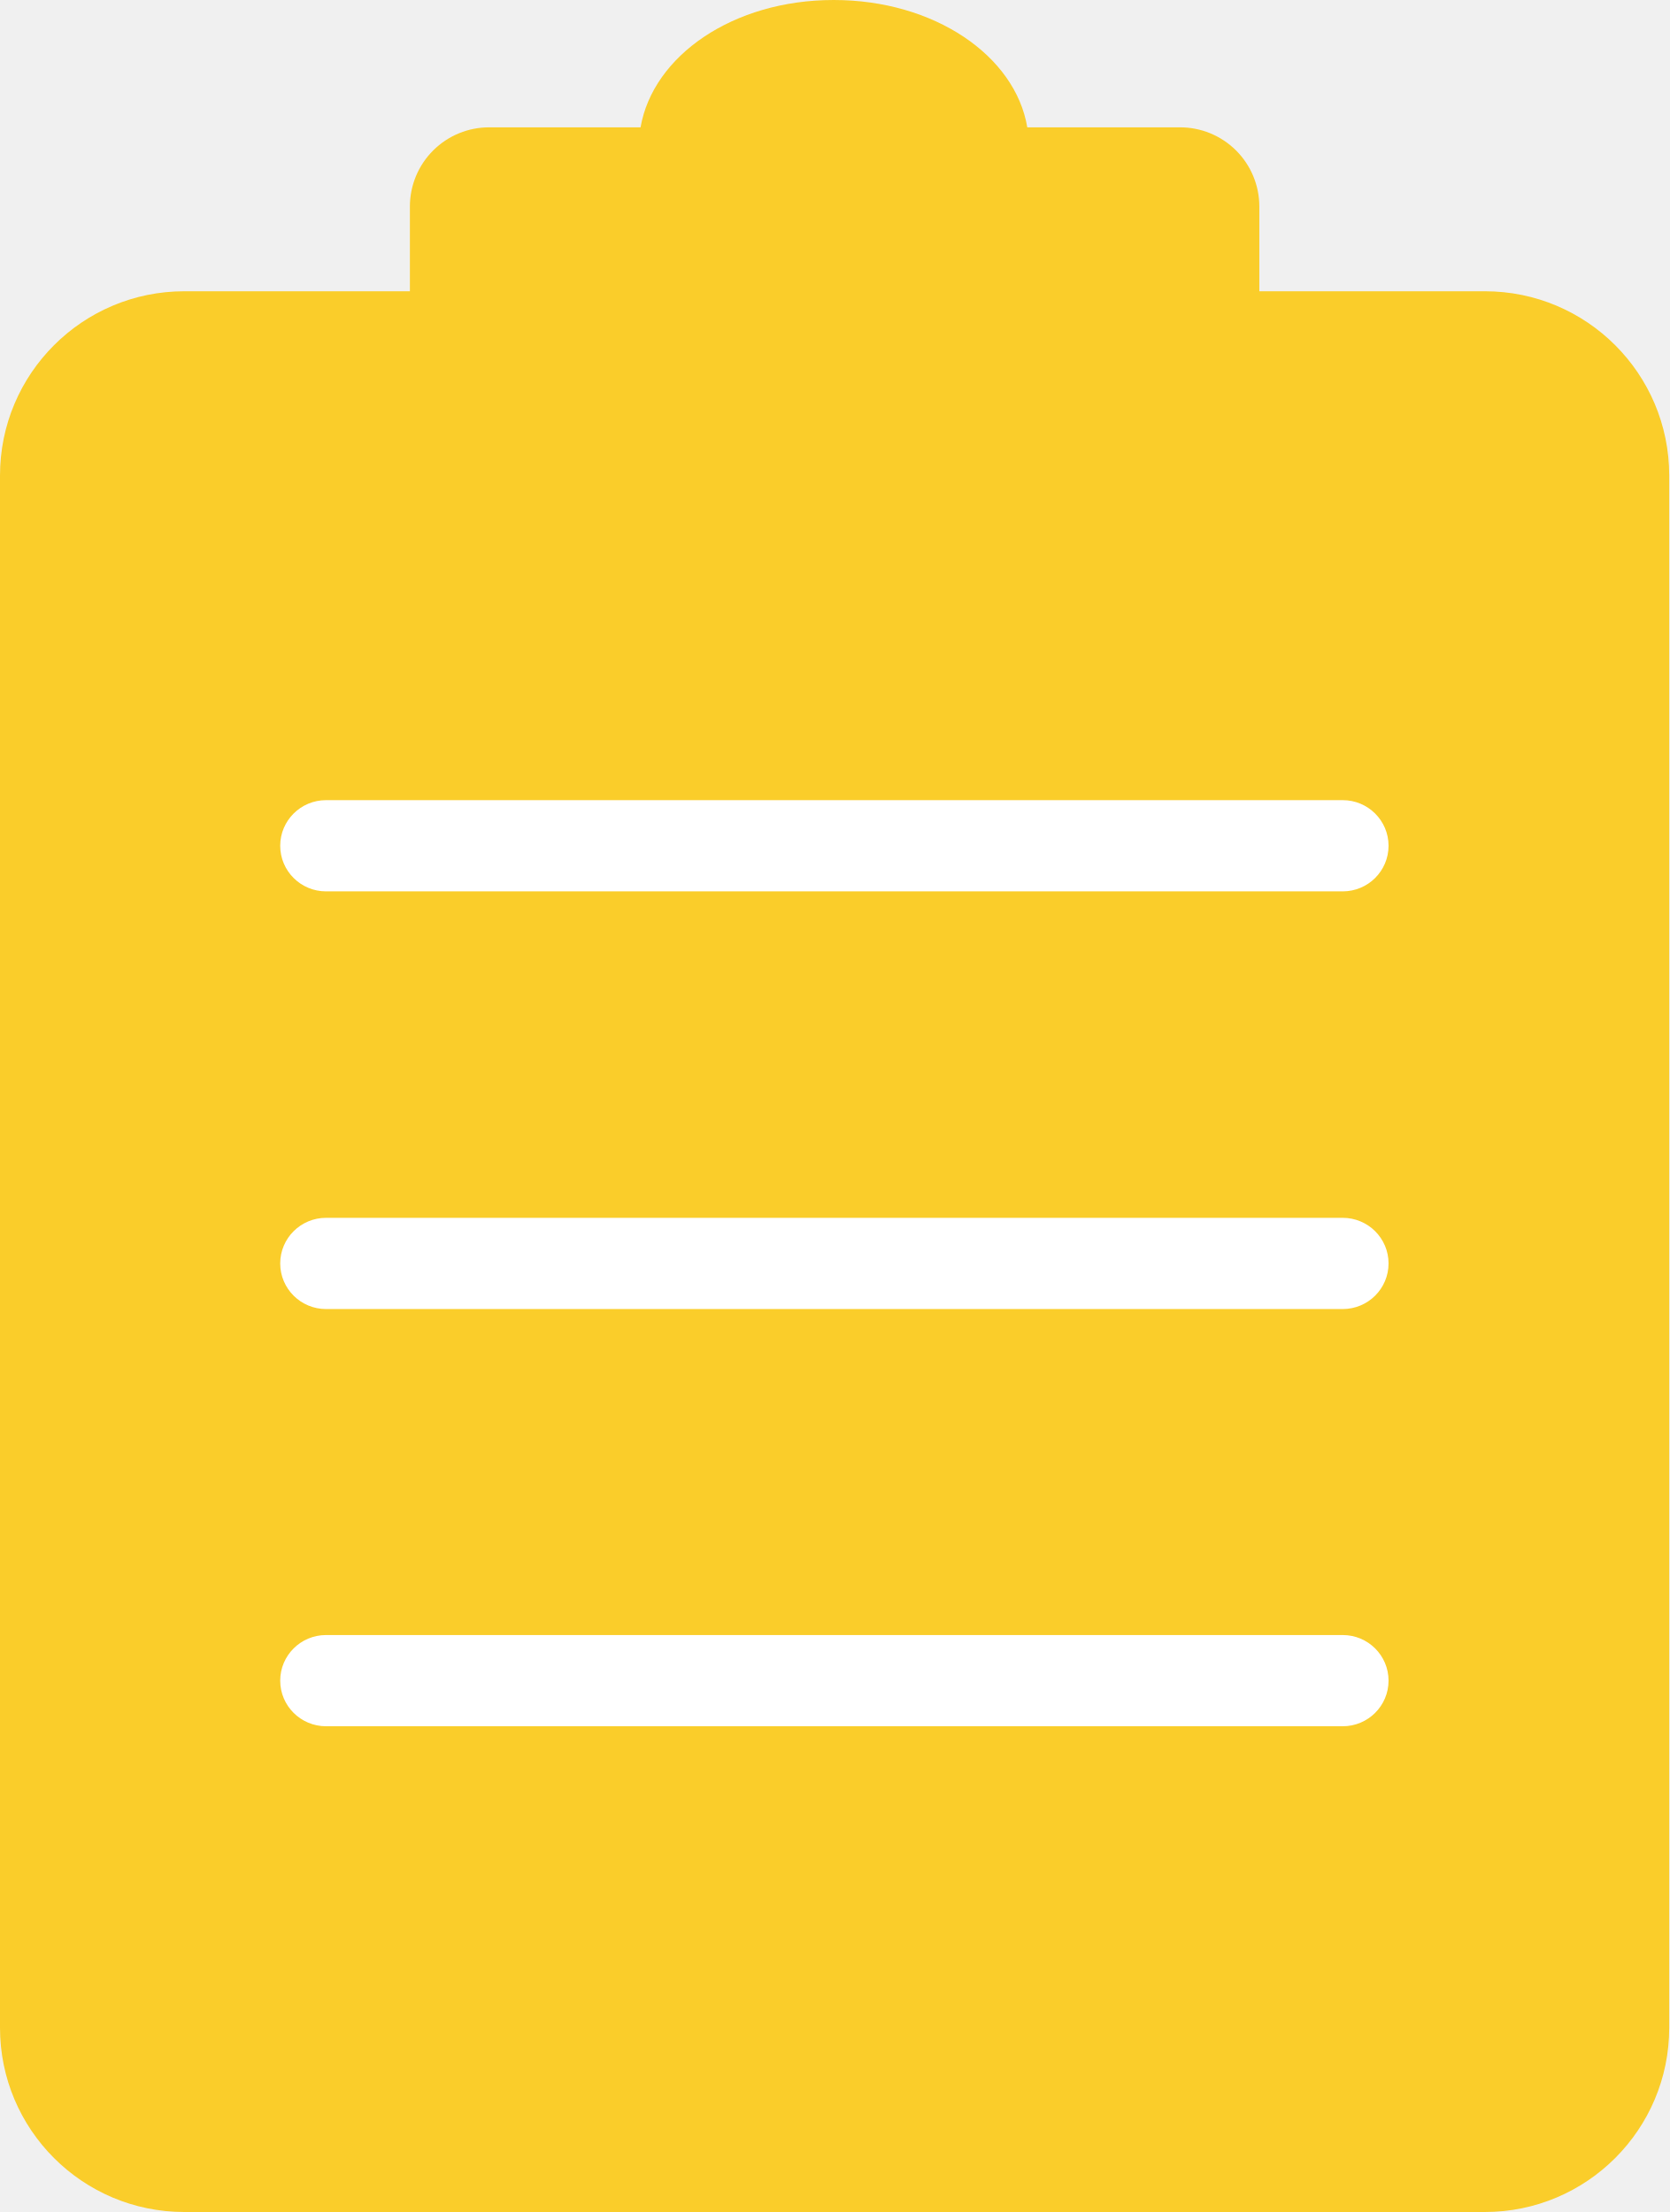
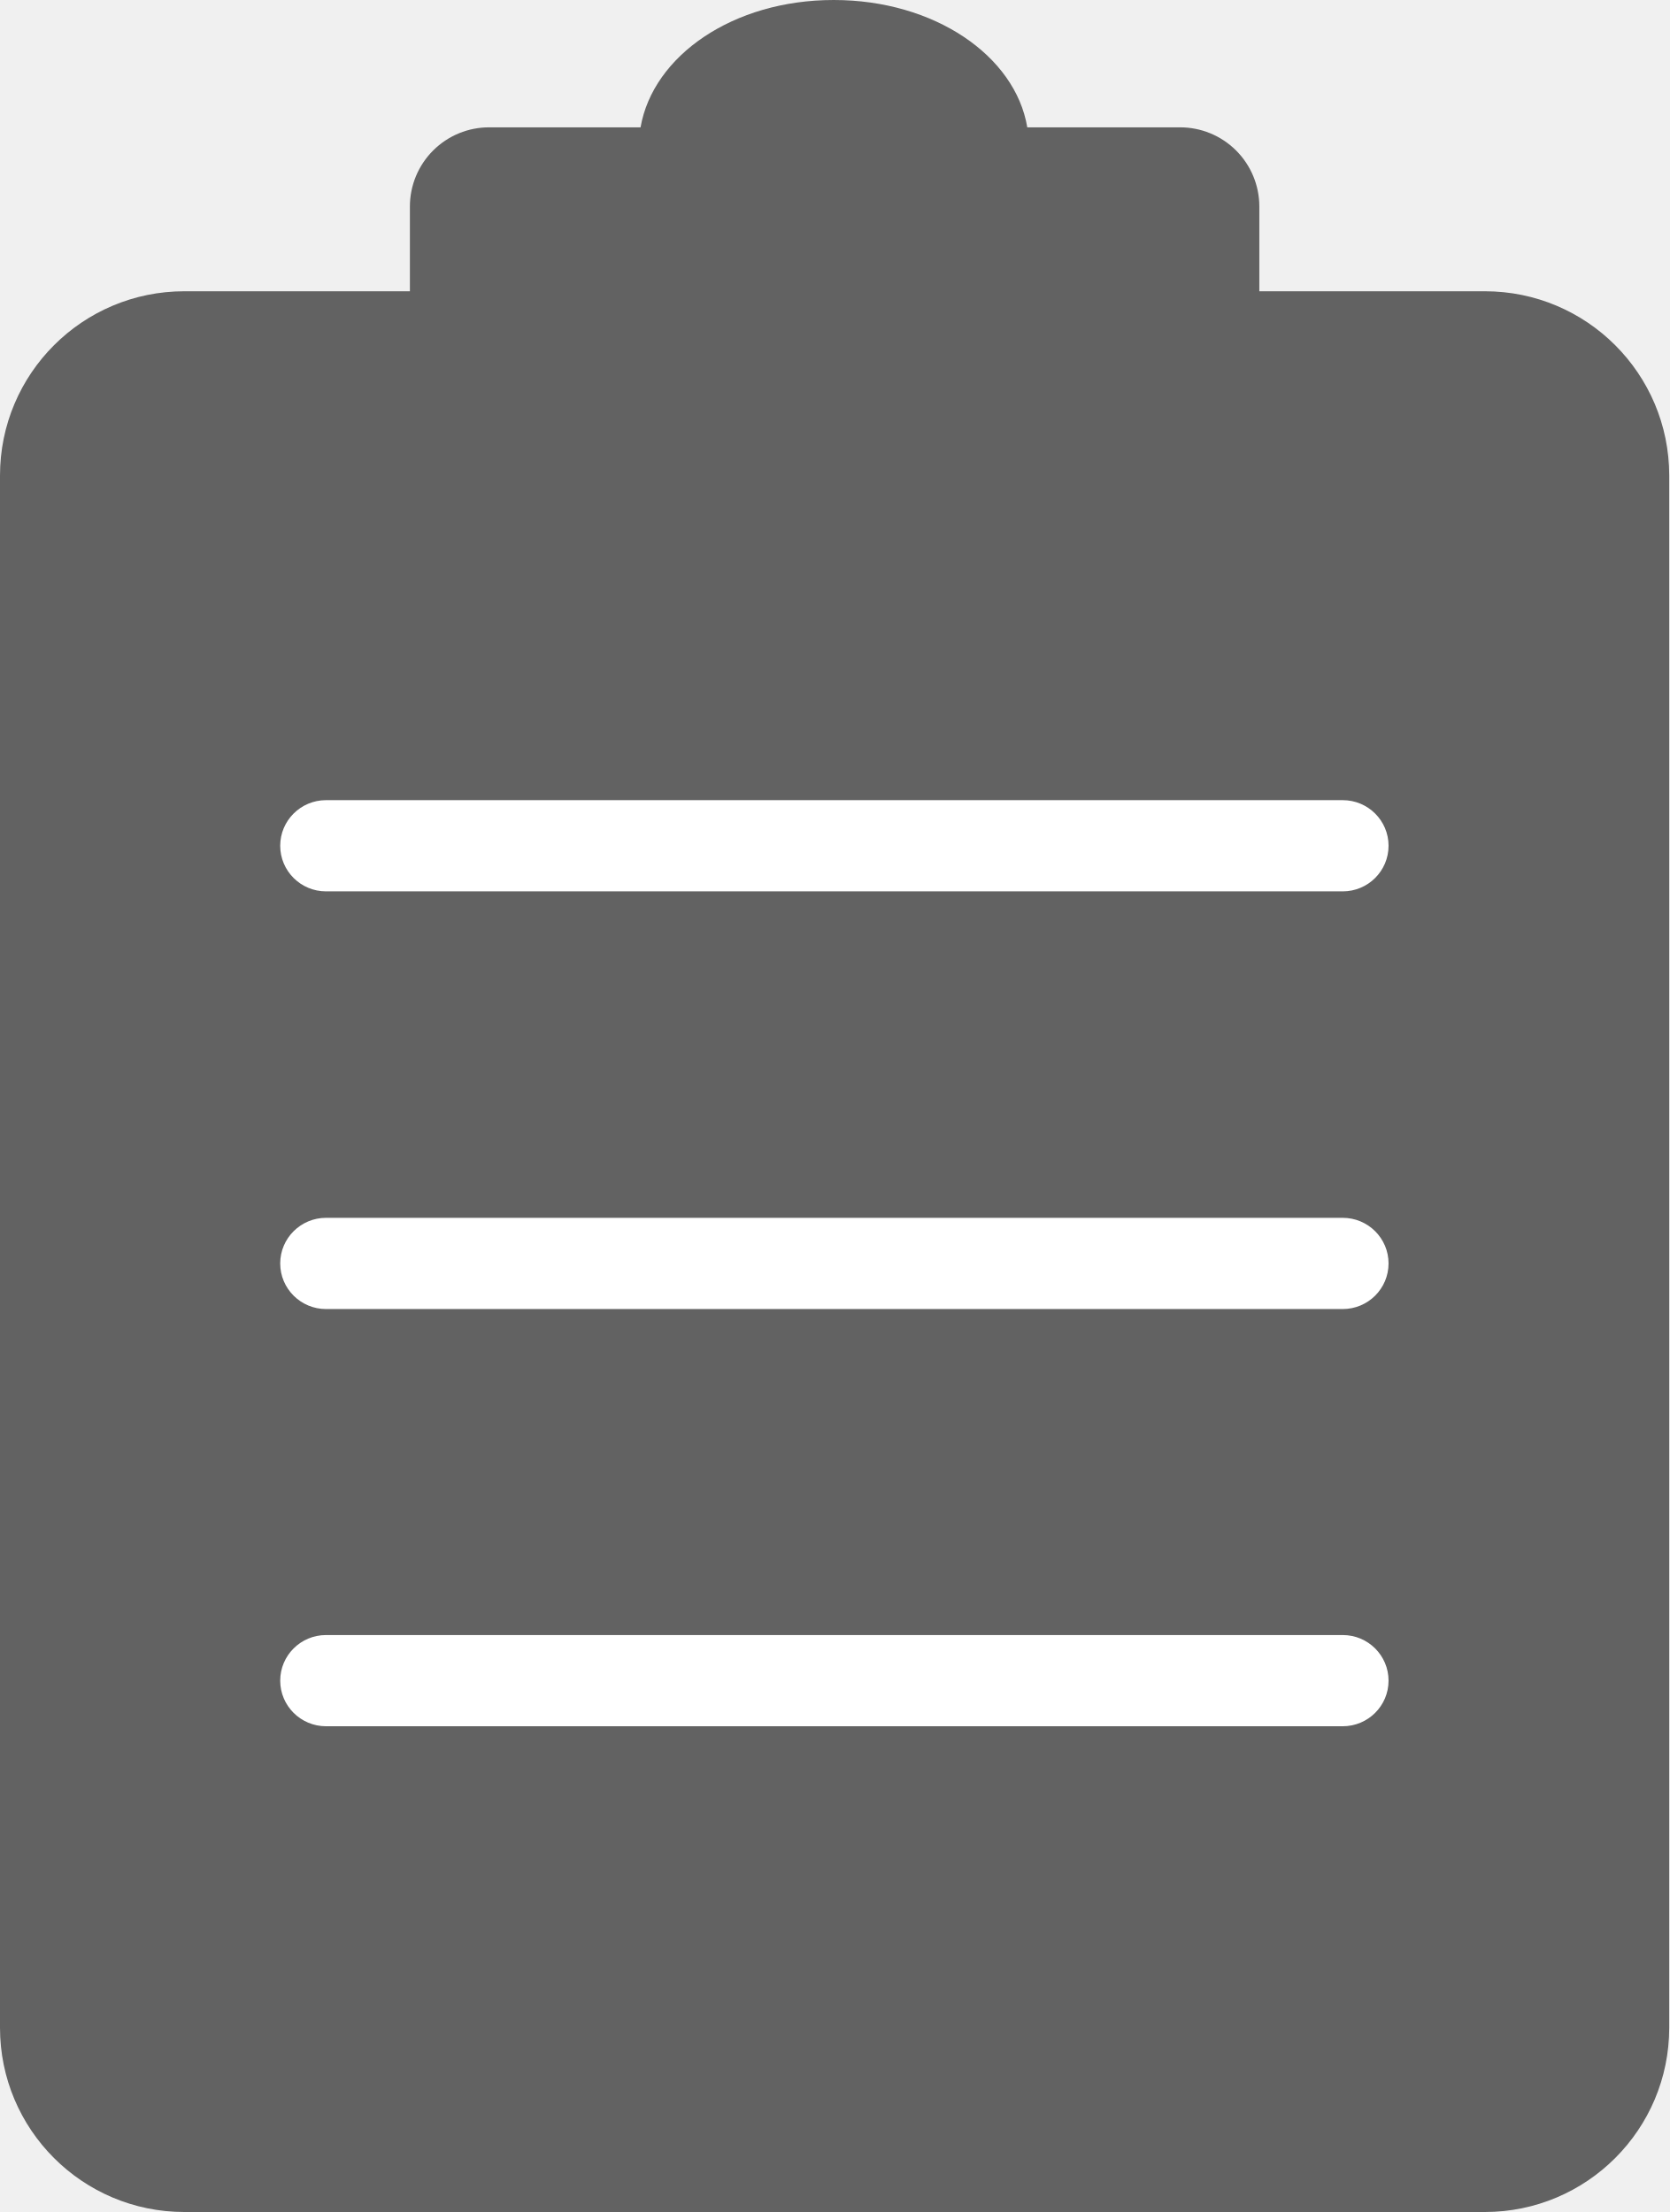
<svg xmlns="http://www.w3.org/2000/svg" viewBox="0 0 36.04 47.77">
  <defs>
-     <style>.cls-1{fill:#FACD2A;}.cls-2{fill:#fff;}</style>
+     <style>.cls-1{fill:#626262;}.cls-2{fill:#fff;}</style>
  </defs>
  <g id="Ebene_2" data-name="Ebene 2">
    <g id="Icons">
      <rect class="cls-1" y="6.29" width="36.04" height="41.48" rx="3.98" />
      <path class="cls-1" d="M25.47,2.75H22.18C21.92,1.2,20.17,0,18,0s-3.9,1.2-4.17,2.75H10.57A1.71,1.71,0,0,0,8.85,4.46V7.09a1.72,1.72,0,0,0,1.72,1.72h14.9a1.72,1.72,0,0,0,1.72-1.72V4.46A1.71,1.71,0,0,0,25.47,2.75Z" />
      <rect class="cls-2" x="6.05" y="17.28" width="23.93" height="1.97" rx="0.99" />
      <rect class="cls-2" x="6.05" y="26.3" width="23.93" height="1.97" rx="0.99" />
      <rect class="cls-2" x="6.05" y="35.31" width="23.93" height="1.97" rx="0.99" />
    </g>
  </g>
</svg>
